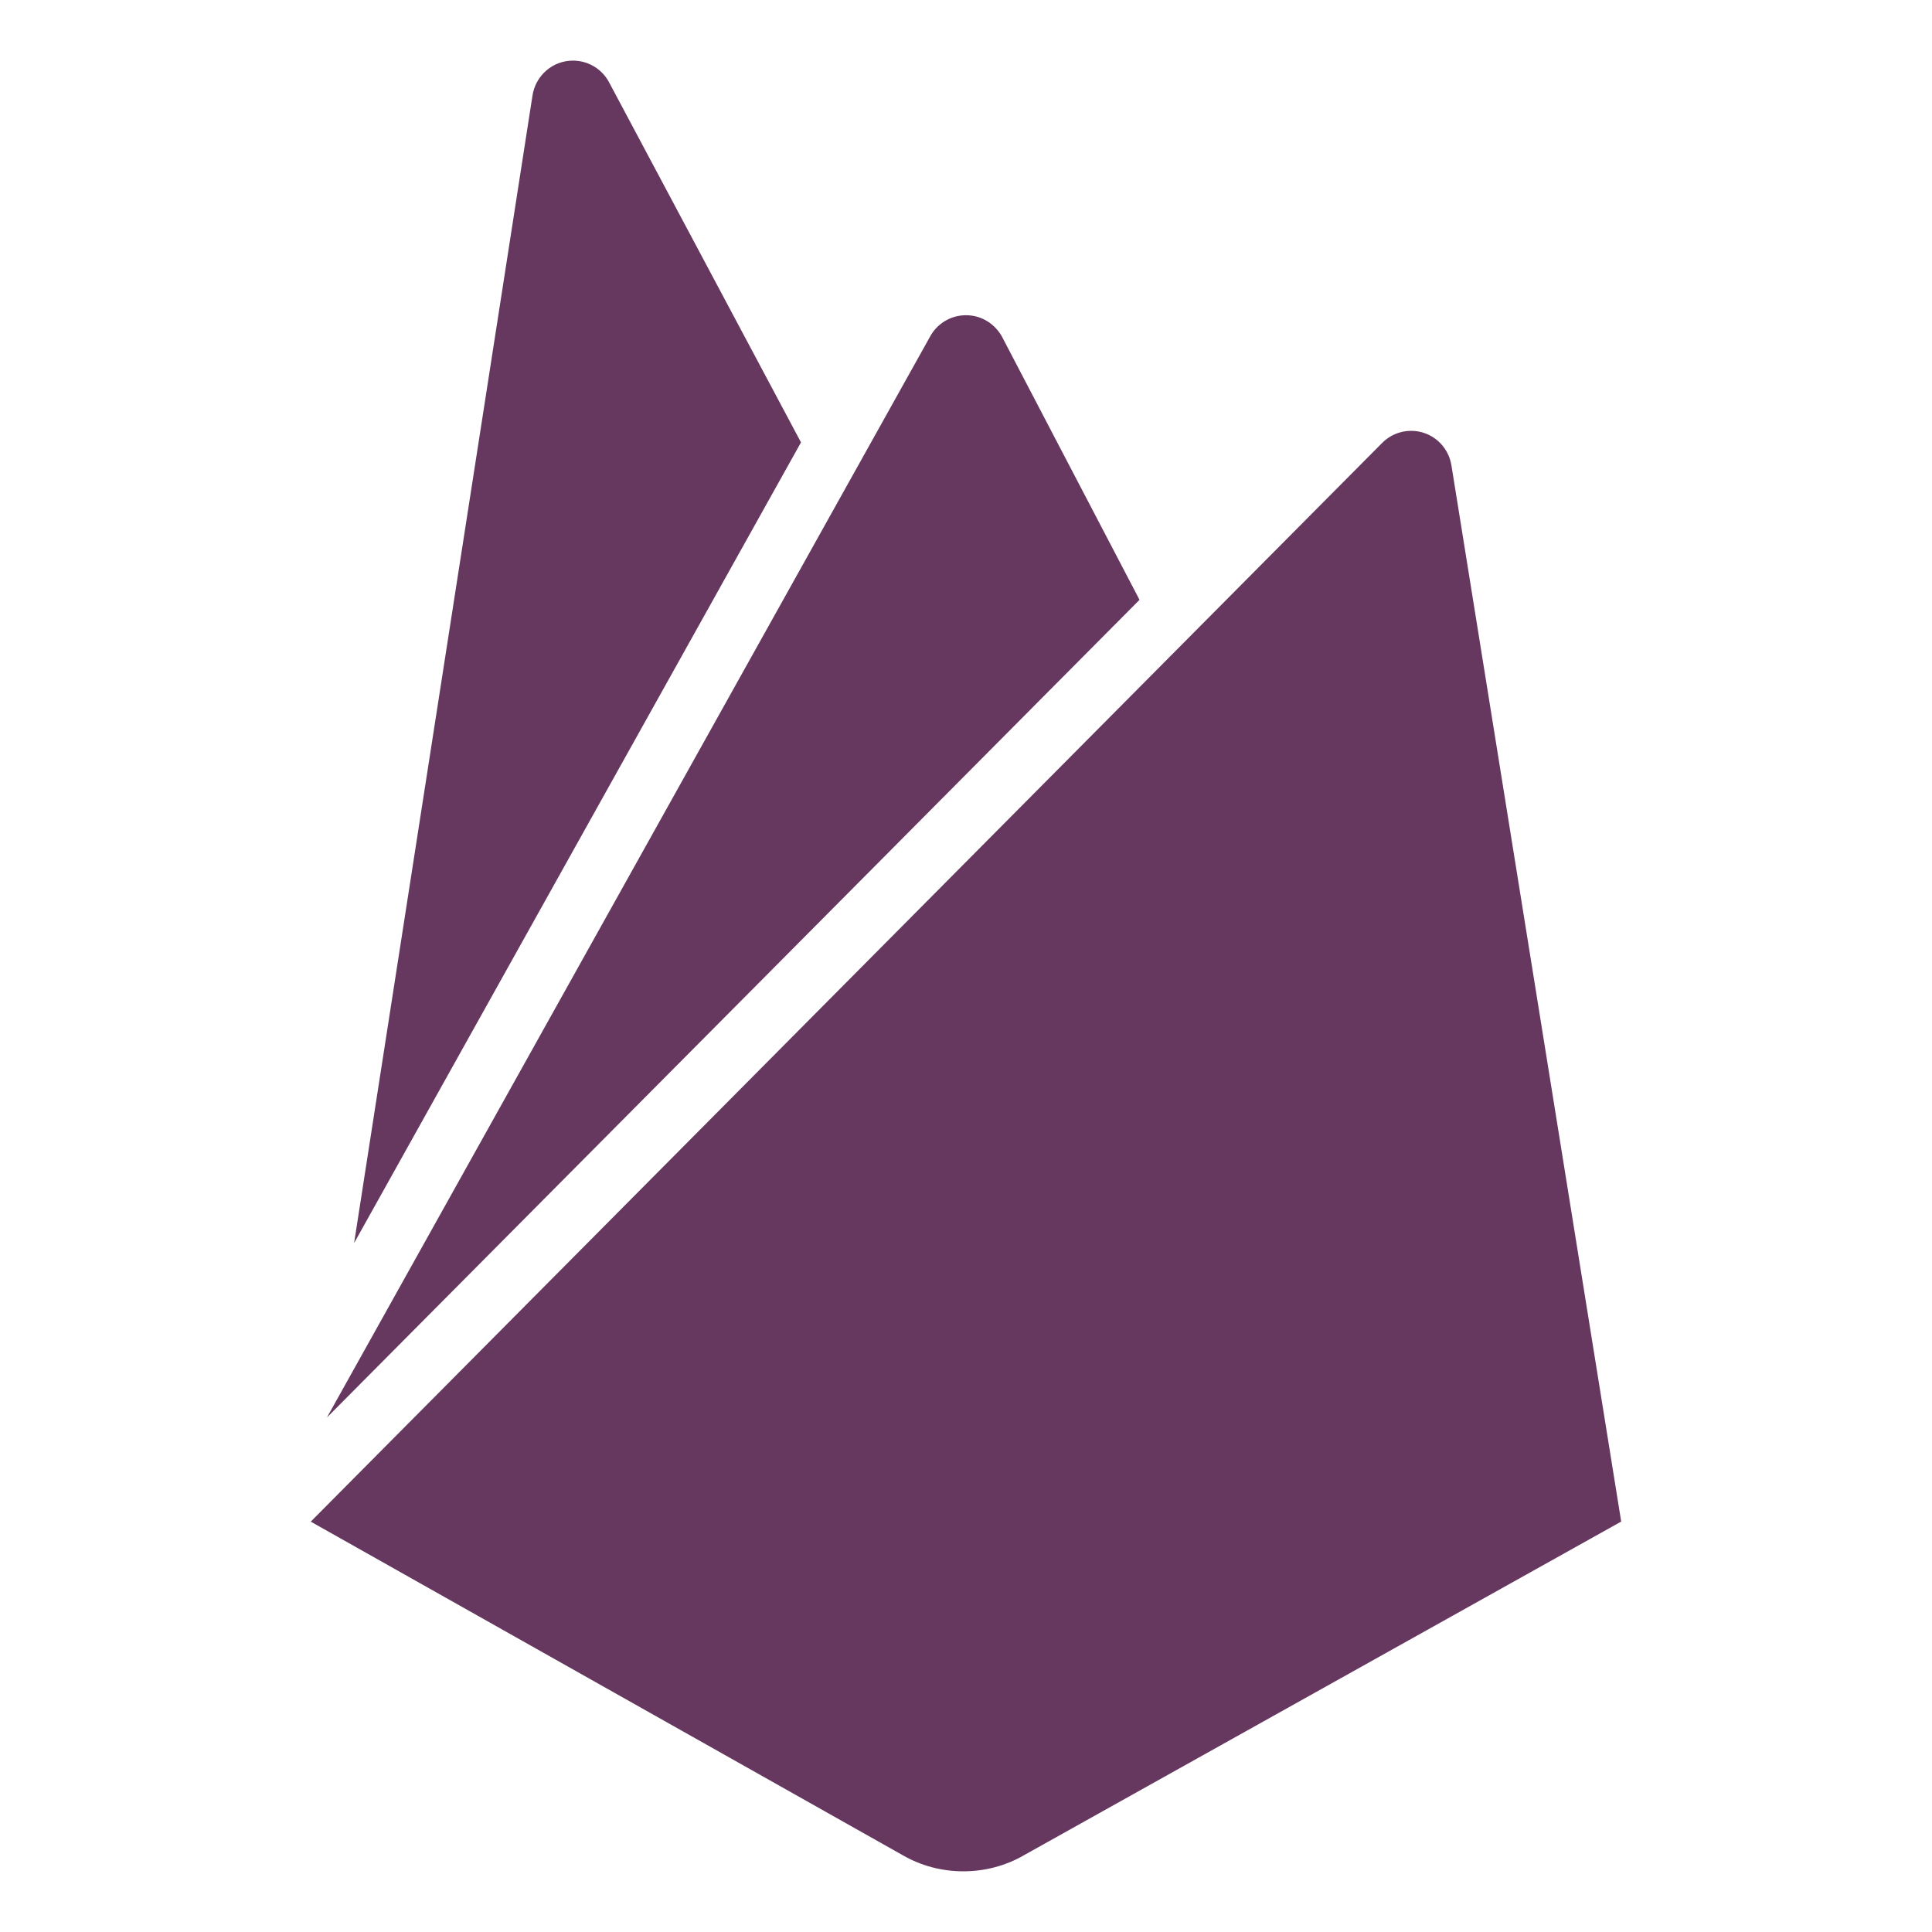
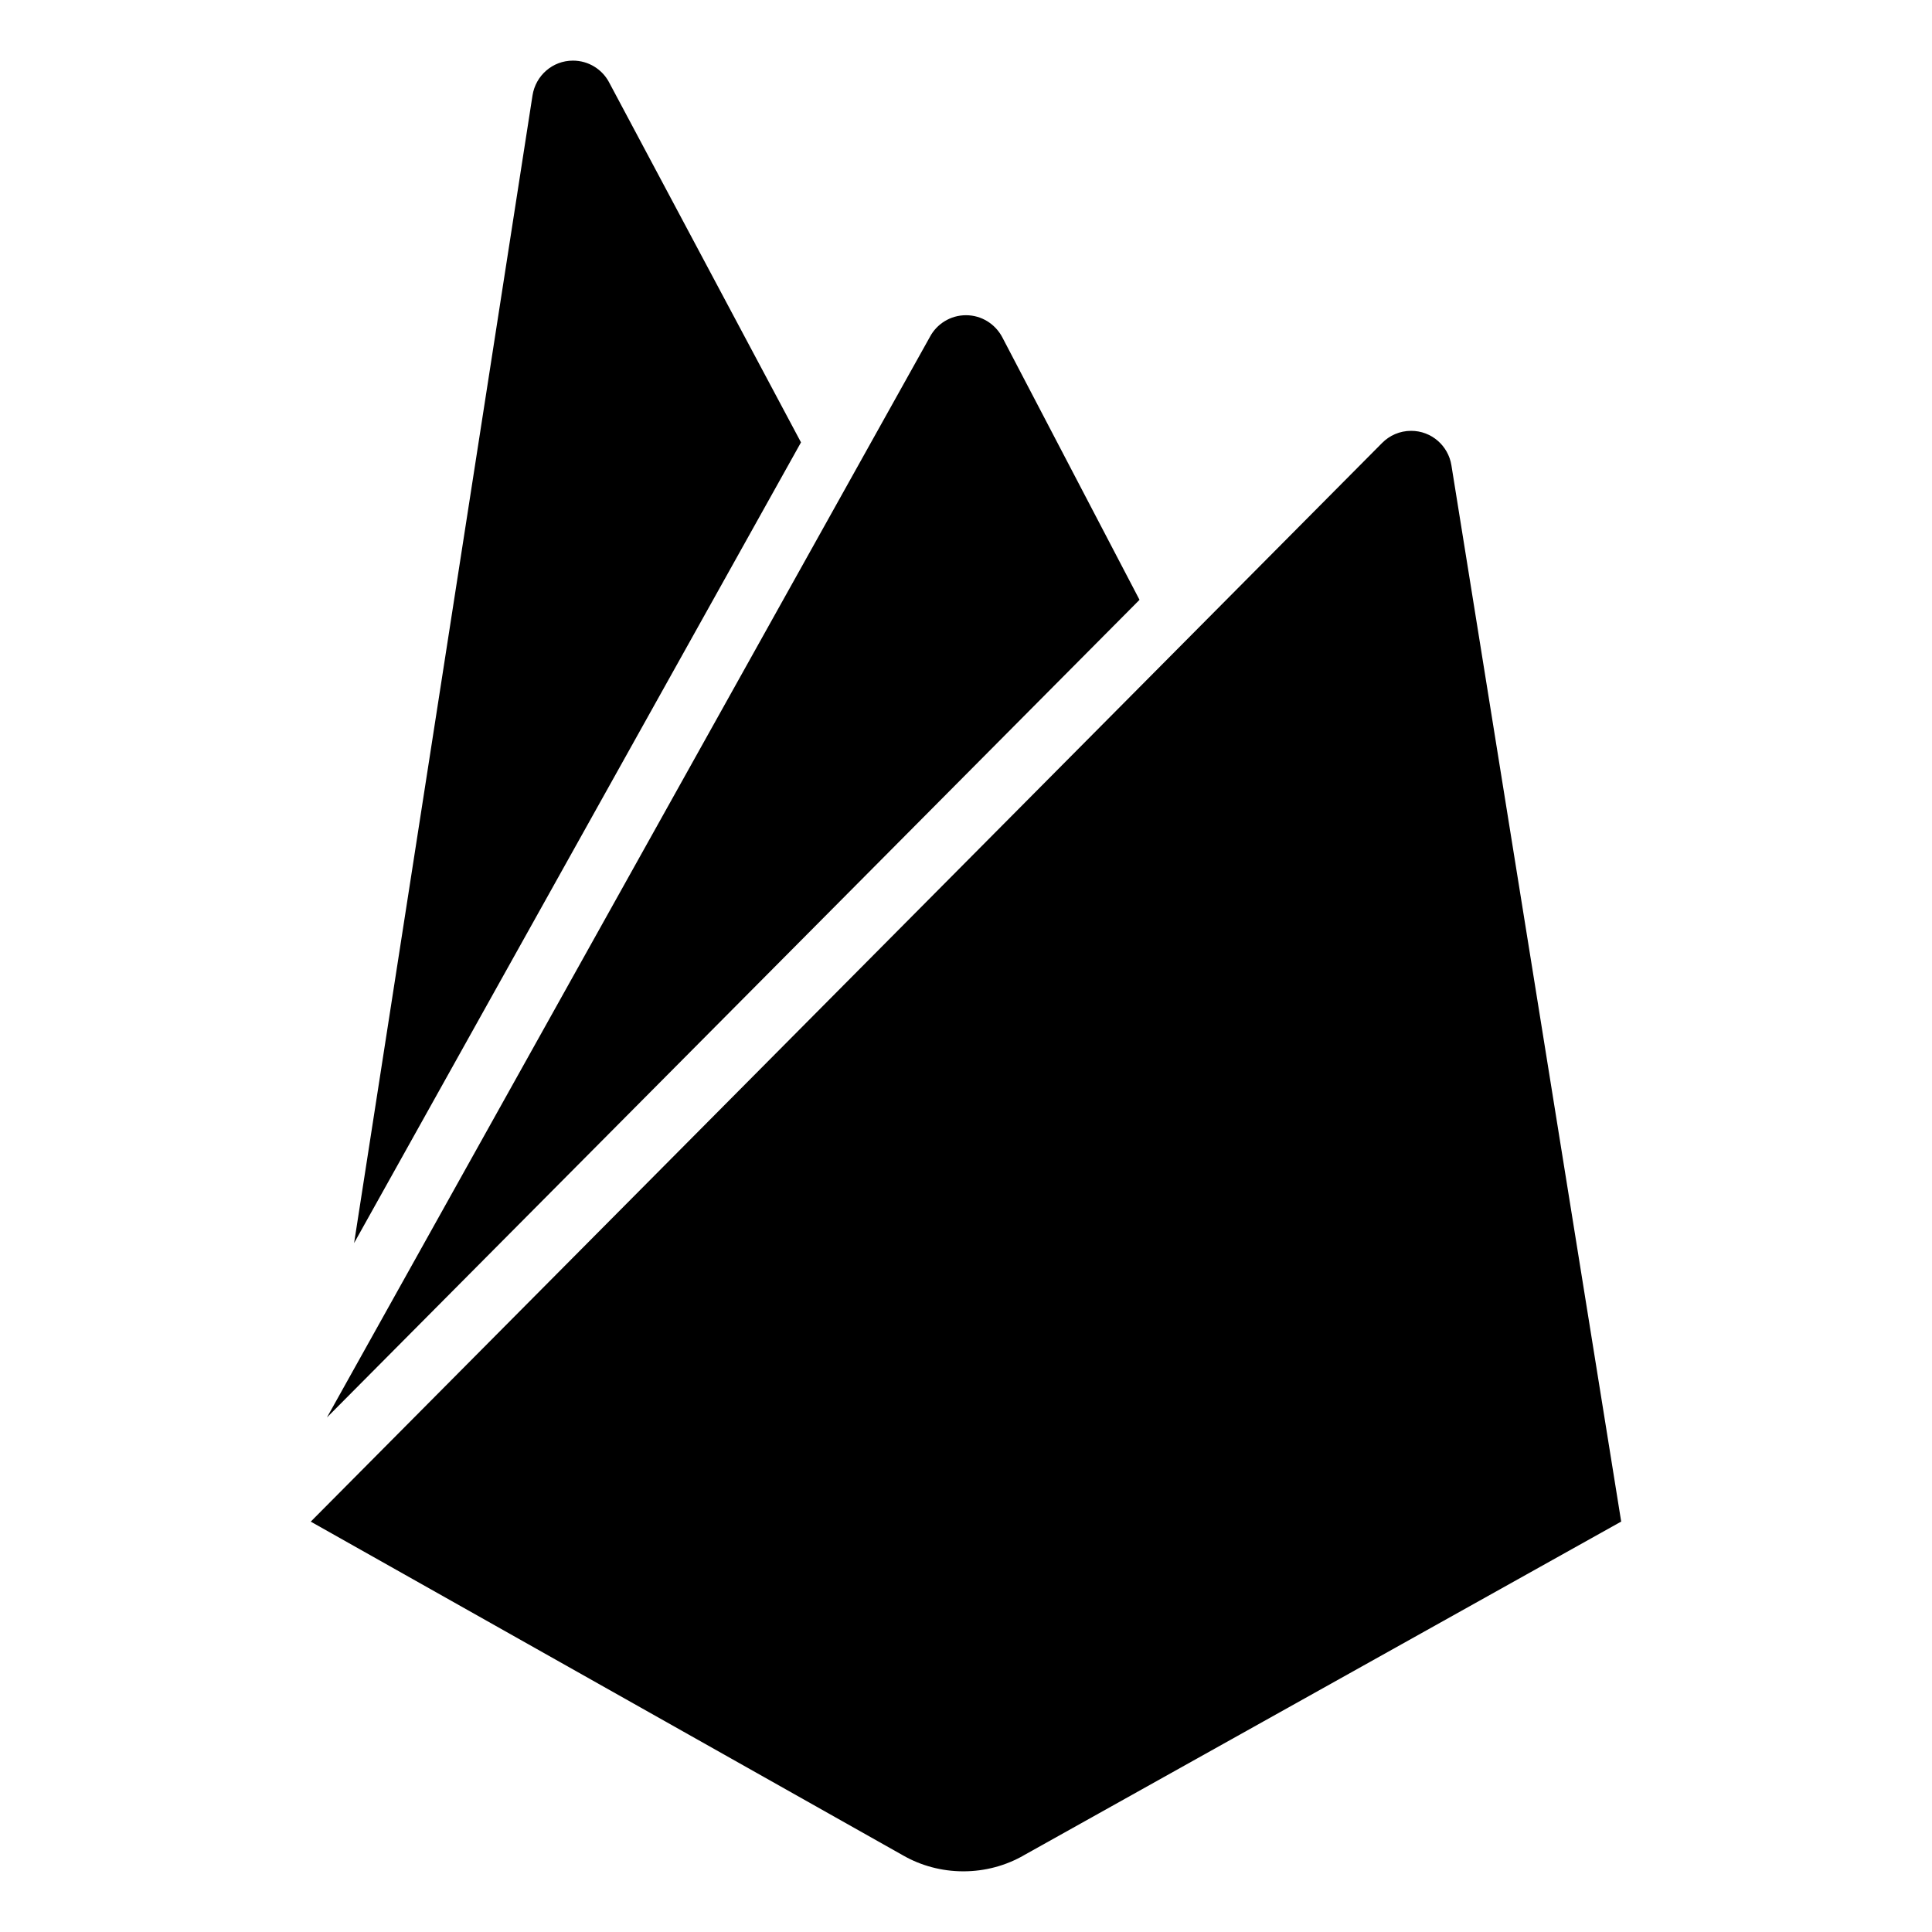
- <svg xmlns="http://www.w3.org/2000/svg" fill="#66375f" viewBox="0 0 32 32" version="1.1">
+ <svg xmlns="http://www.w3.org/2000/svg" viewBox="0 0 32 32" version="1.1">
  <g id="SVGRepo_bgCarrier" stroke-width="0" />
  <g id="SVGRepo_tracerCarrier" stroke-linecap="round" stroke-linejoin="round" />
  <g id="SVGRepo_iconCarrier">
    <path d="M18.874 9.935l-2.274-4.351c-0.116-0.217-0.341-0.363-0.6-0.363s-0.484 0.145-0.598 0.359l-0.002 0.004-9.985 17.894zM26.852 25.202l-2.812-17.495c-0.052-0.325-0.331-0.571-0.667-0.571-0.189 0-0.359 0.077-0.482 0.202l-0 0-17.744 17.865 9.817 5.532c0.286 0.163 0.628 0.26 0.992 0.26s0.707-0.096 1.002-0.265l-0.010 0.005zM5.865 20.589l2.955-19.008c0.051-0.328 0.331-0.577 0.67-0.577 0.258 0 0.483 0.144 0.597 0.357l0.002 0.004 3.178 5.962z">
        </path>
  </g>
</svg>
